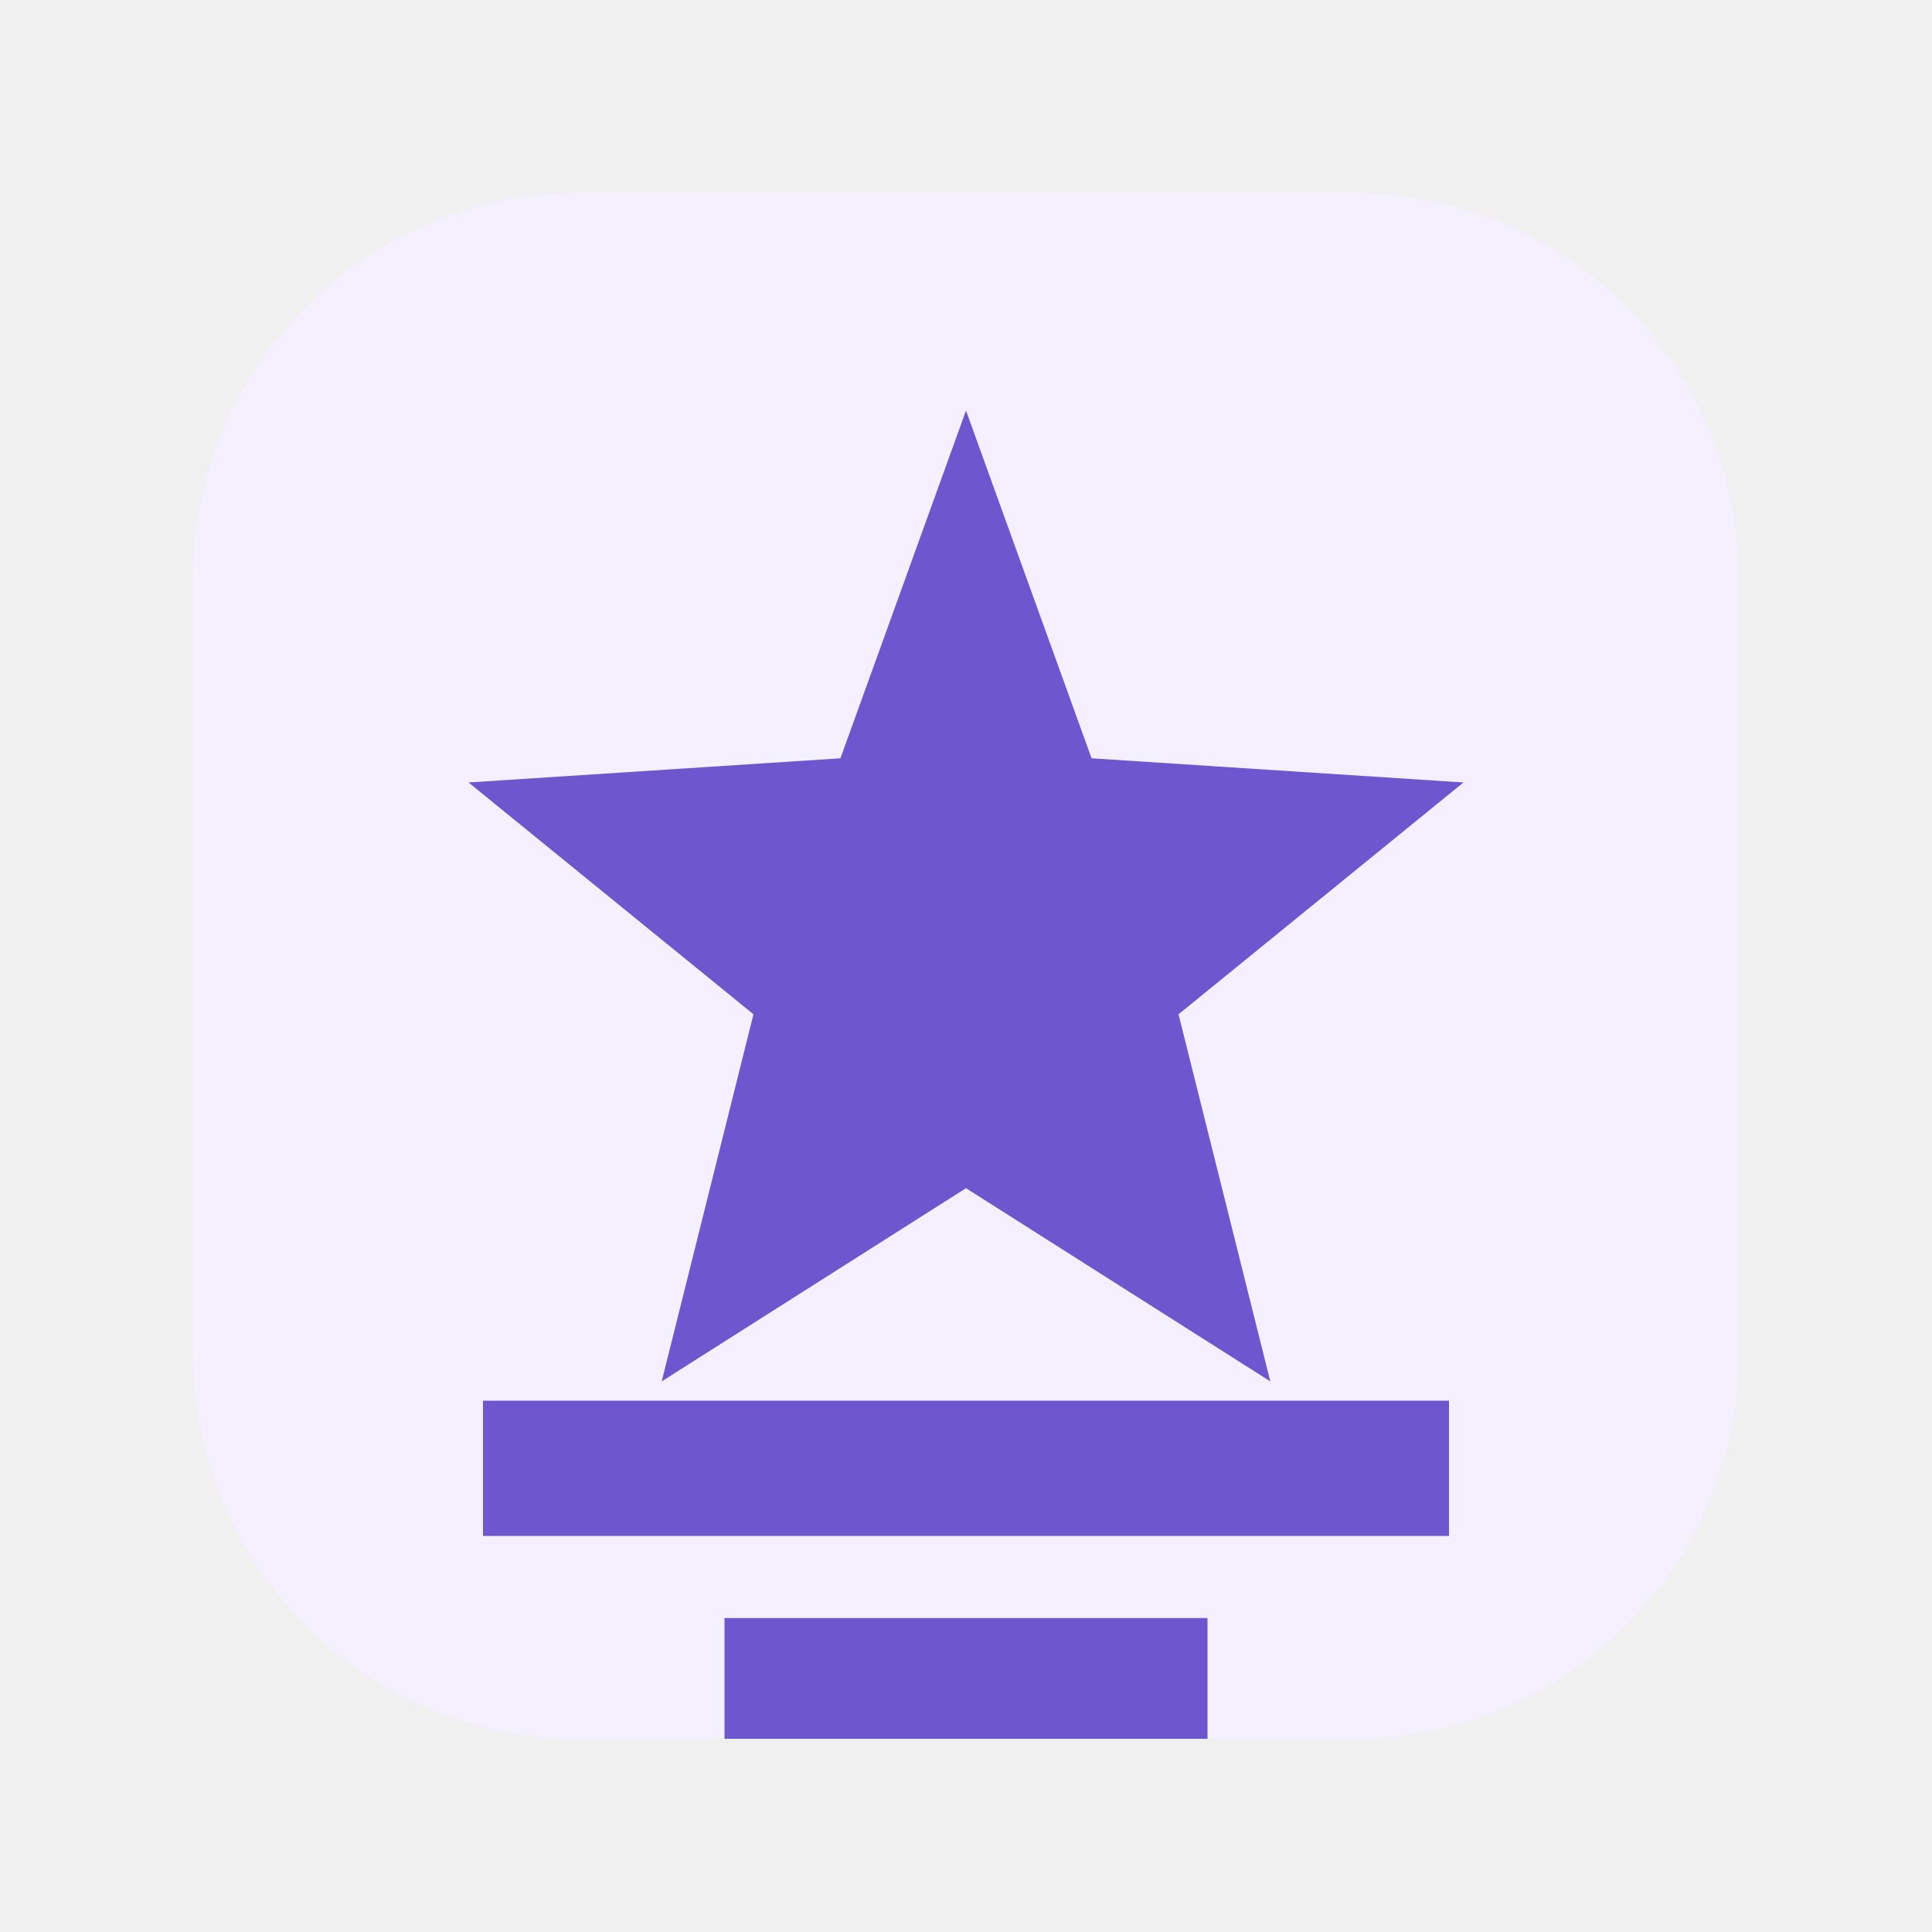
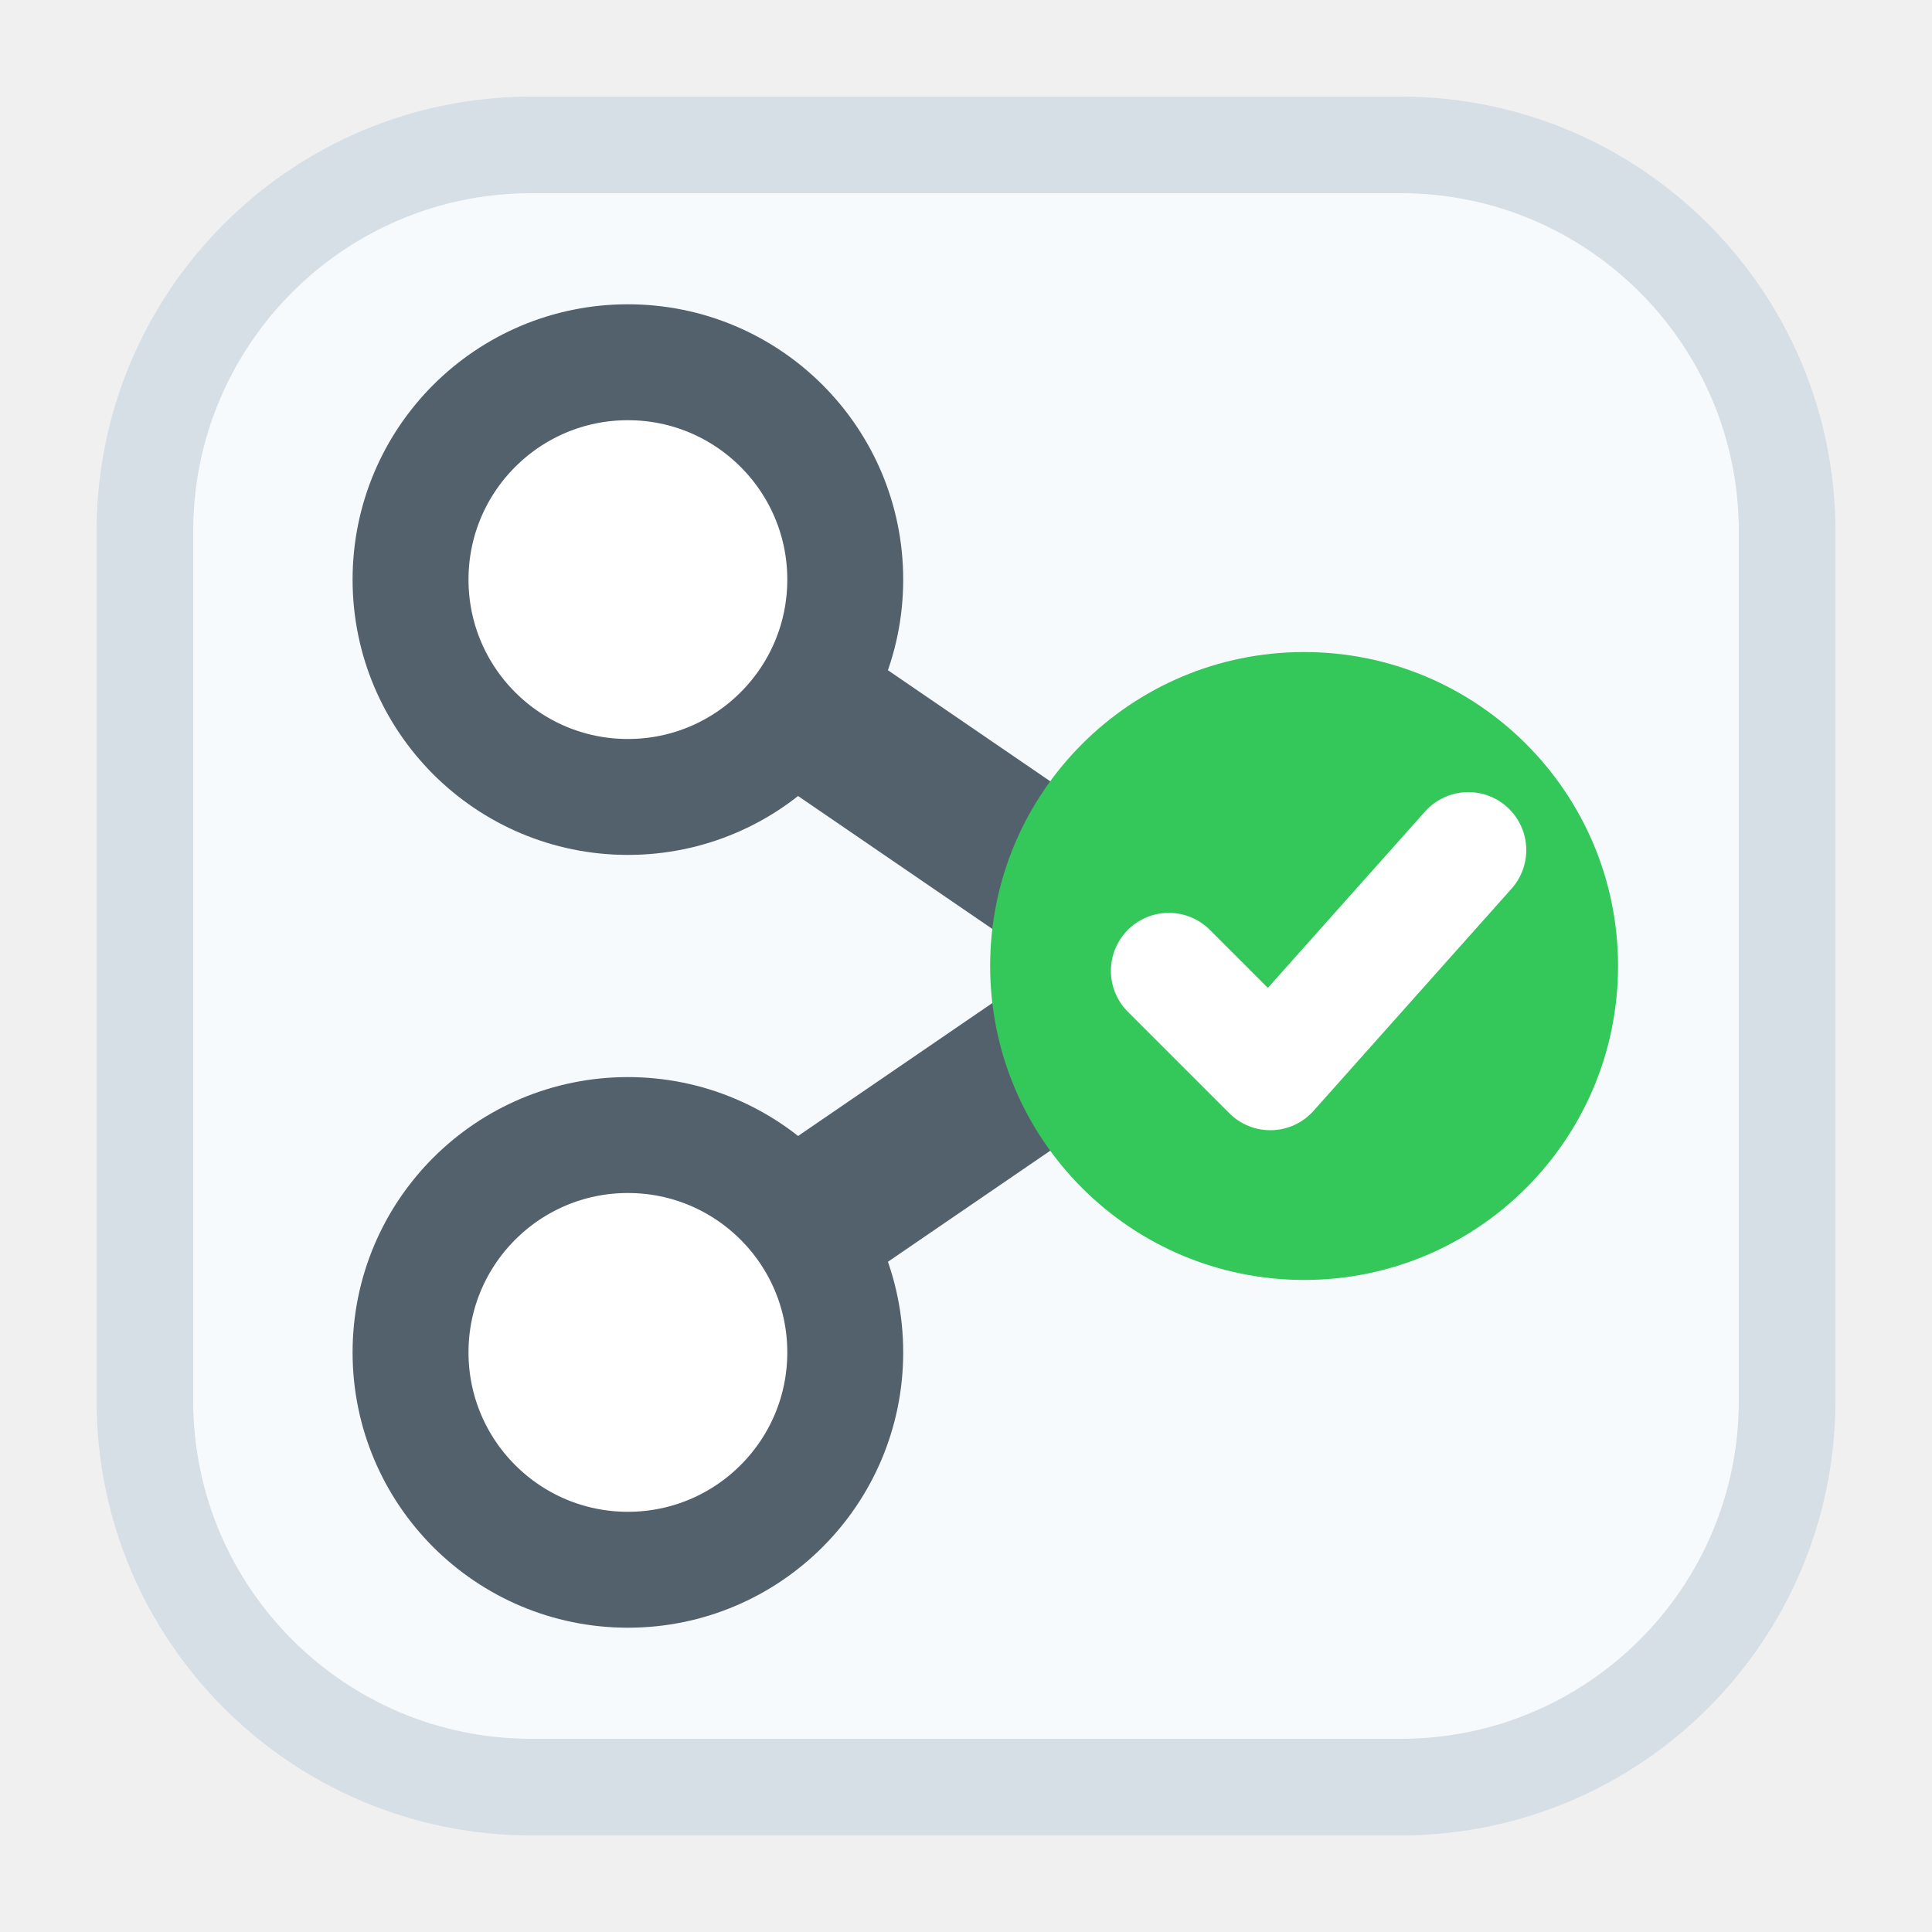
<svg xmlns="http://www.w3.org/2000/svg" width="40" height="40" viewBox="0 0 40 40">
-   <rect x="4" y="4" width="32" height="32" rx="8" fill="#F4F0FF" />
-   <path d="M20 8.5l2.6 7.2 7.7.5-5.9 4.8 1.9 7.6L20 24.6l-6.3 4 1.9-7.6-5.9-4.8 7.7-.5L20 8.5z" fill="#6E56CF" />
-   <path d="M10 29h20v2.8H10V29zm5 4.5h10V36H15v-2.5z" fill="#6E56CF" />
+   <rect x="3" y="3" width="34" height="34" rx="8" fill="#F7FAFC" stroke="#D6DEE6" stroke-width="2" />
+   <path d="M15 13.5 24.5 20 15 26.5" fill="none" stroke="#53616D" stroke-width="3.2" stroke-linecap="round" stroke-linejoin="round" />
+   <circle cx="13" cy="12" r="4.5" fill="#FFFFFF" stroke="#53616D" stroke-width="2.4" />
+   <circle cx="13" cy="28" r="4.5" fill="#FFFFFF" stroke="#53616D" stroke-width="2.4" />
+   <circle cx="27" cy="20" r="6.5" fill="#34C759" />
+   <path d="m24.2 20.1 2.1 2.1 4.1-4.6" fill="none" stroke="#FFFFFF" stroke-width="2.4" stroke-linecap="round" stroke-linejoin="round" />
</svg>
